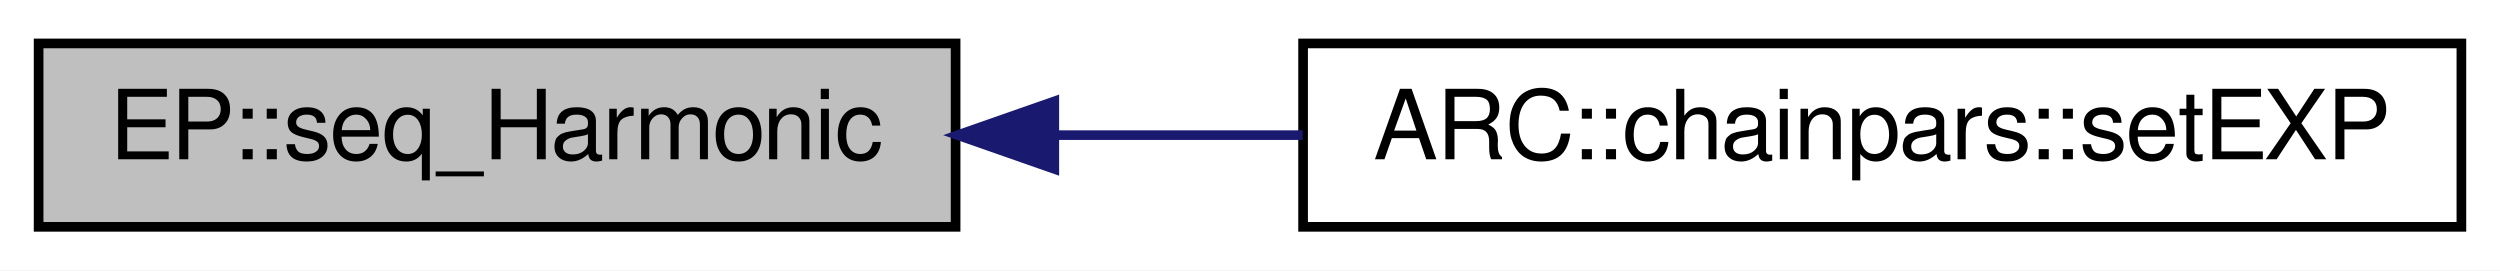
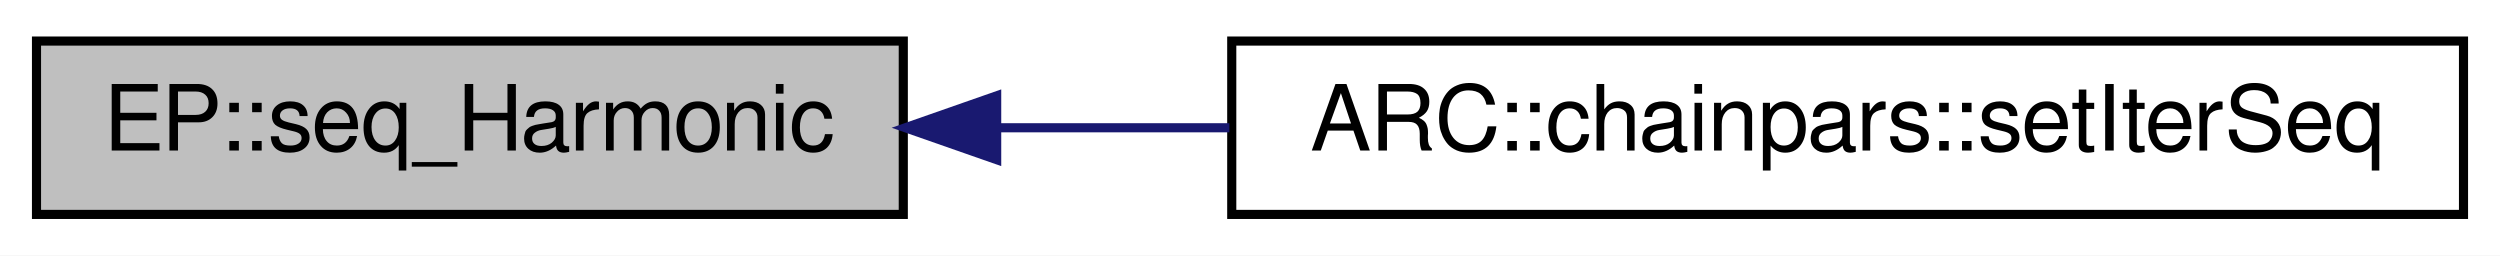
- <svg xmlns="http://www.w3.org/2000/svg" xmlns:xlink="http://www.w3.org/1999/xlink" width="259pt" height="28pt" viewBox="0.00 0.00 259.00 28.00">
+ <svg xmlns="http://www.w3.org/2000/svg" xmlns:xlink="http://www.w3.org/1999/xlink" width="274pt" height="28pt" viewBox="0.00 0.00 274.00 28.00">
  <g id="graph0" class="graph" transform="scale(1 1) rotate(0) translate(4 24)">
-     <polygon fill="white" stroke="none" points="-4,4 -4,-24 255,-24 255,4 -4,4" />
+     <polygon fill="white" stroke="none" points="-4,4 -4,-24 270,-24 270,4 -4,4" />
    <g id="node1" class="node">
      <polygon fill="#bfbfbf" stroke="black" points="0,-0.5 0,-19.5 95,-19.5 95,-0.5 0,-0.5" />
      <text text-anchor="middle" x="47.5" y="-7.5" font-family="FreeSans" font-size="10.00">EP::seq_Harmonic</text>
    </g>
    <g id="node2" class="node">
      <g id="a_node2">
-         <a xlink:href="classARC_1_1chainpars.html#a1bef542db30755ac35cf064446874f6d" target="_top" xlink:title="Set extrapolation parameters. ">
-           <polygon fill="white" stroke="black" points="131,-0.5 131,-19.5 251,-19.5 251,-0.5 131,-0.5" />
-           <text text-anchor="middle" x="191" y="-7.5" font-family="FreeSans" font-size="10.00">ARC::chainpars::setEXP</text>
+         <a xlink:href="classARC_1_1chainpars.html#a61cc2580dcf06d4e85e068272b4b5b95" target="_top" xlink:title="Set extrapolation maximum iteration number and sequences. ">
+           <polygon fill="white" stroke="black" points="131,-0.5 131,-19.5 266,-19.5 266,-0.5 131,-0.5" />
+           <text text-anchor="middle" x="198.5" y="-7.5" font-family="FreeSans" font-size="10.00">ARC::chainpars::setIterSeq</text>
        </a>
      </g>
    </g>
    <g id="edge1" class="edge">
-       <path fill="none" stroke="midnightblue" d="M105.341,-10C113.775,-10 122.483,-10 130.96,-10" />
-       <polygon fill="midnightblue" stroke="midnightblue" points="105.225,-6.5 95.225,-10 105.225,-13.5 105.225,-6.5" />
+       <path fill="none" stroke="midnightblue" d="M105.498,-10C113.753,-10 122.313,-10 130.739,-10" />
+       <polygon fill="midnightblue" stroke="midnightblue" points="105.236,-6.5 95.236,-10 105.236,-13.5 105.236,-6.5" />
    </g>
  </g>
</svg>
